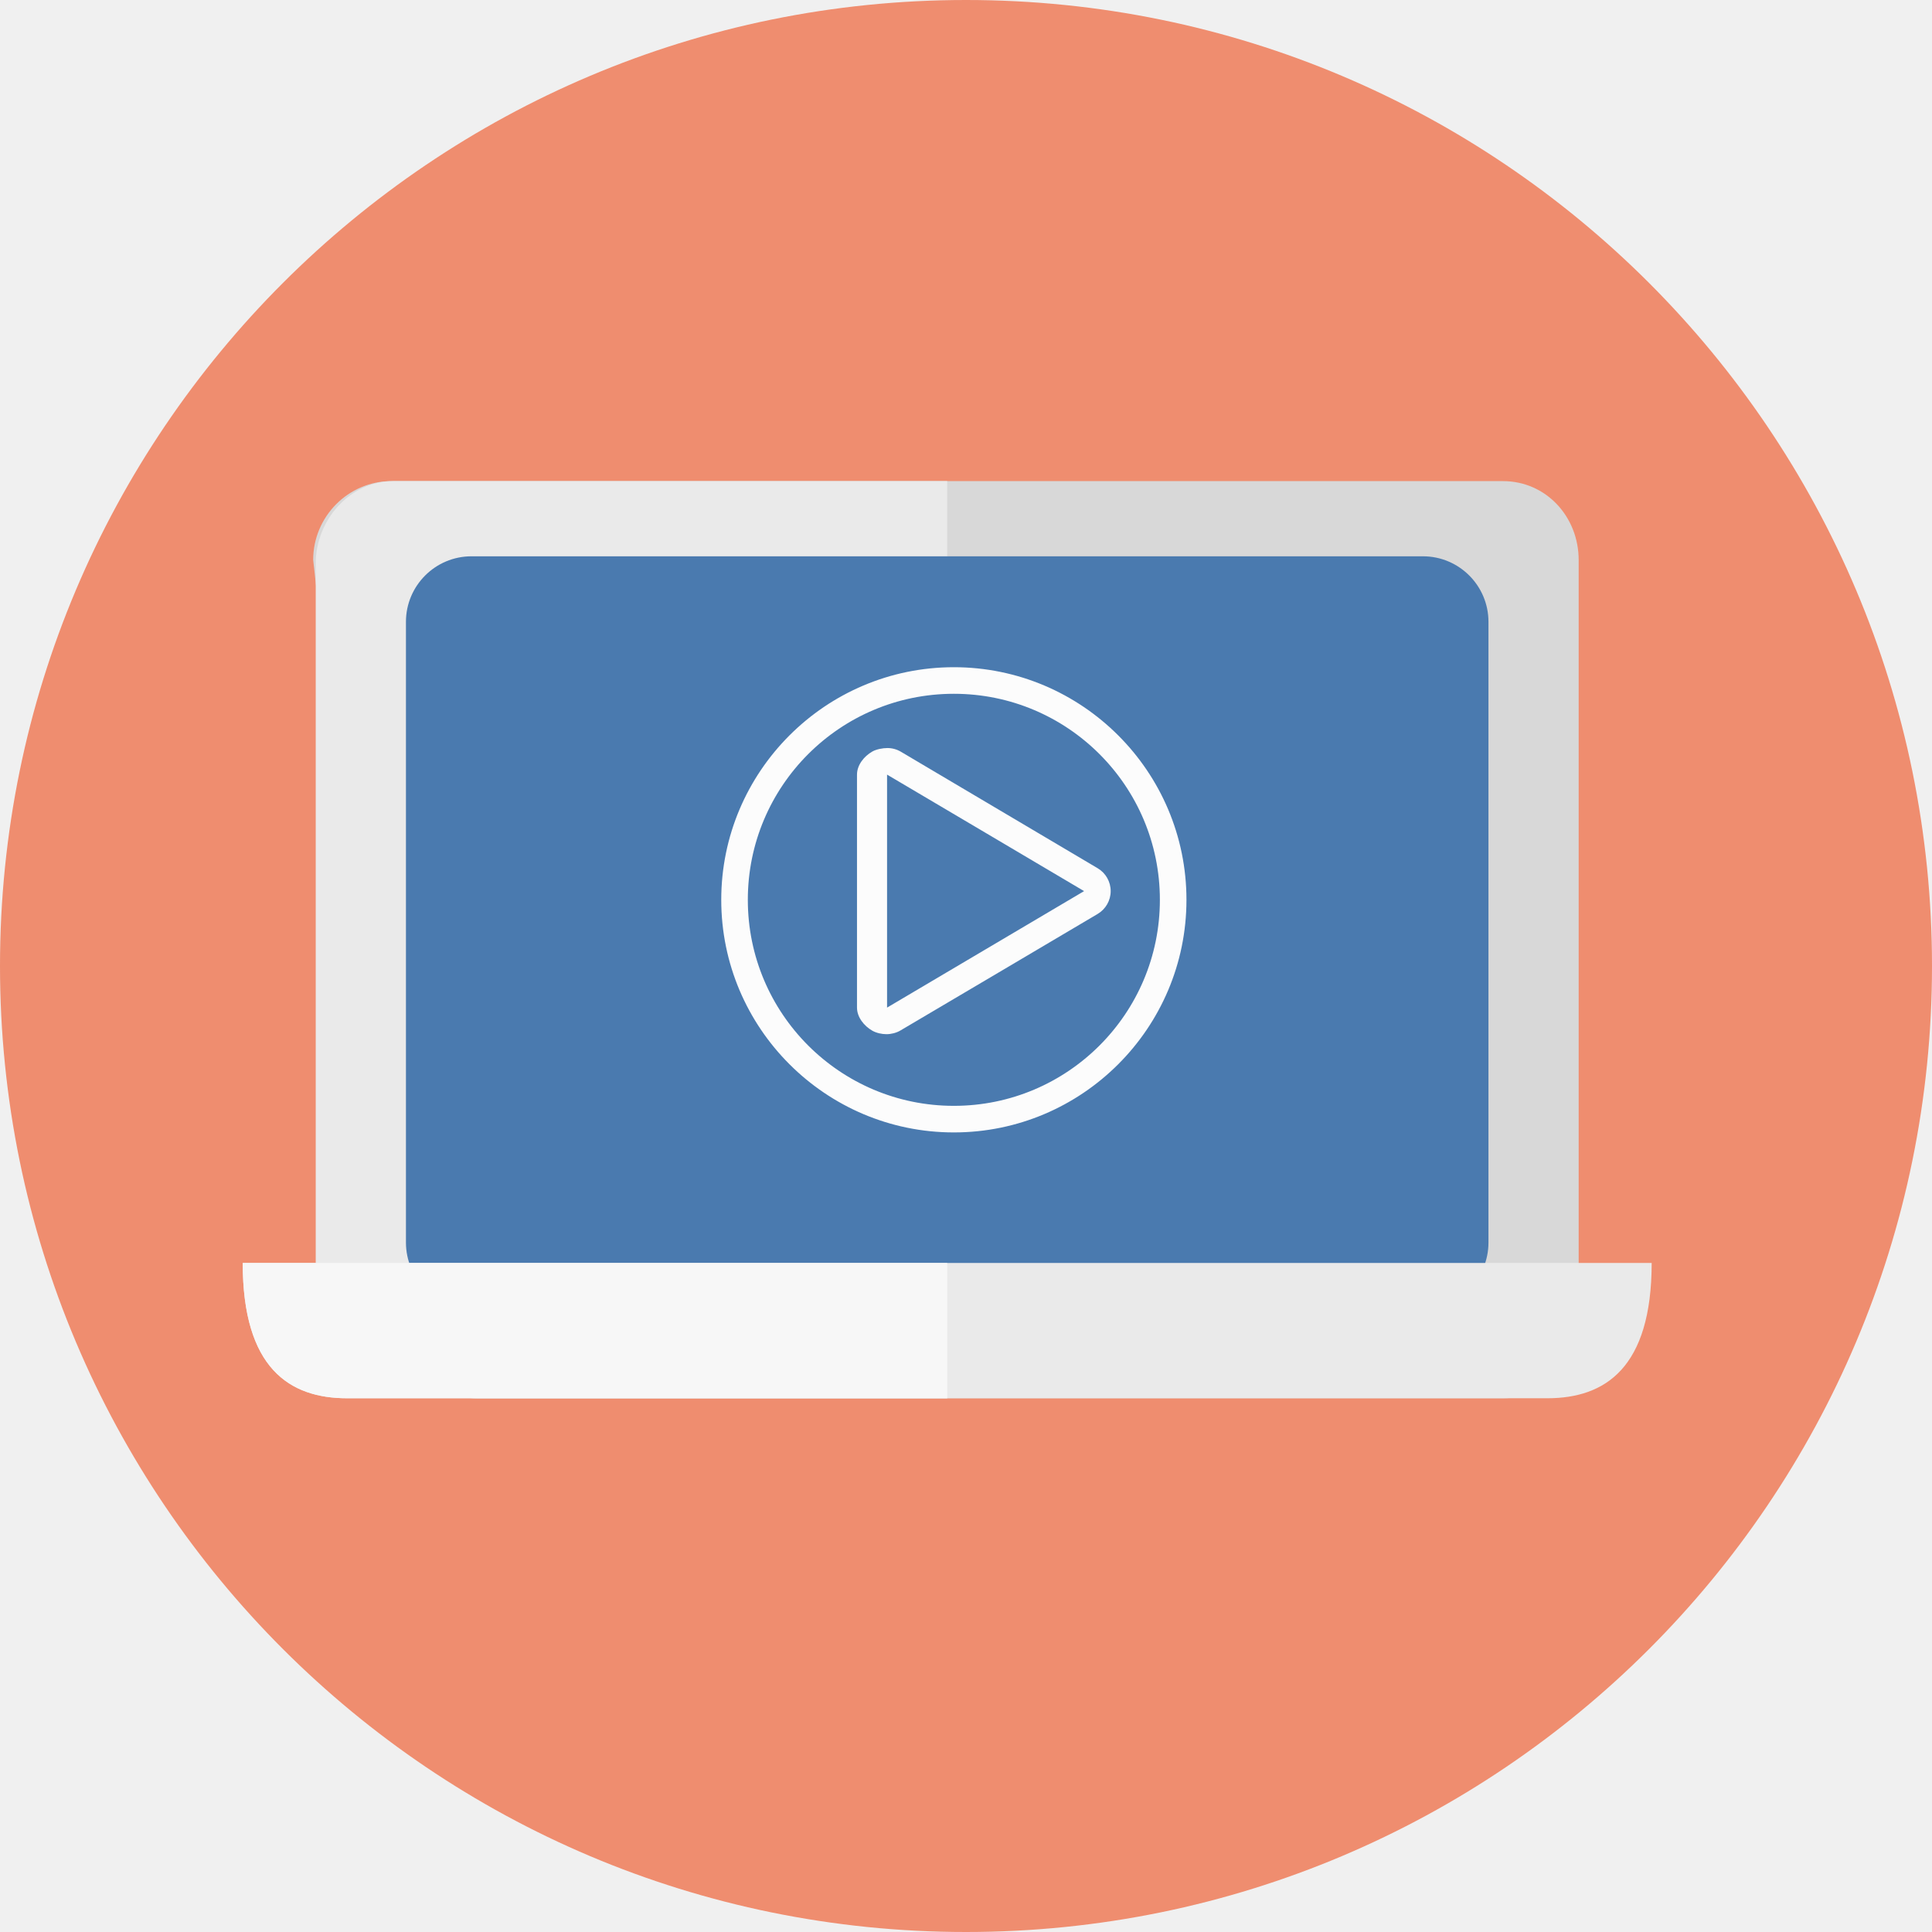
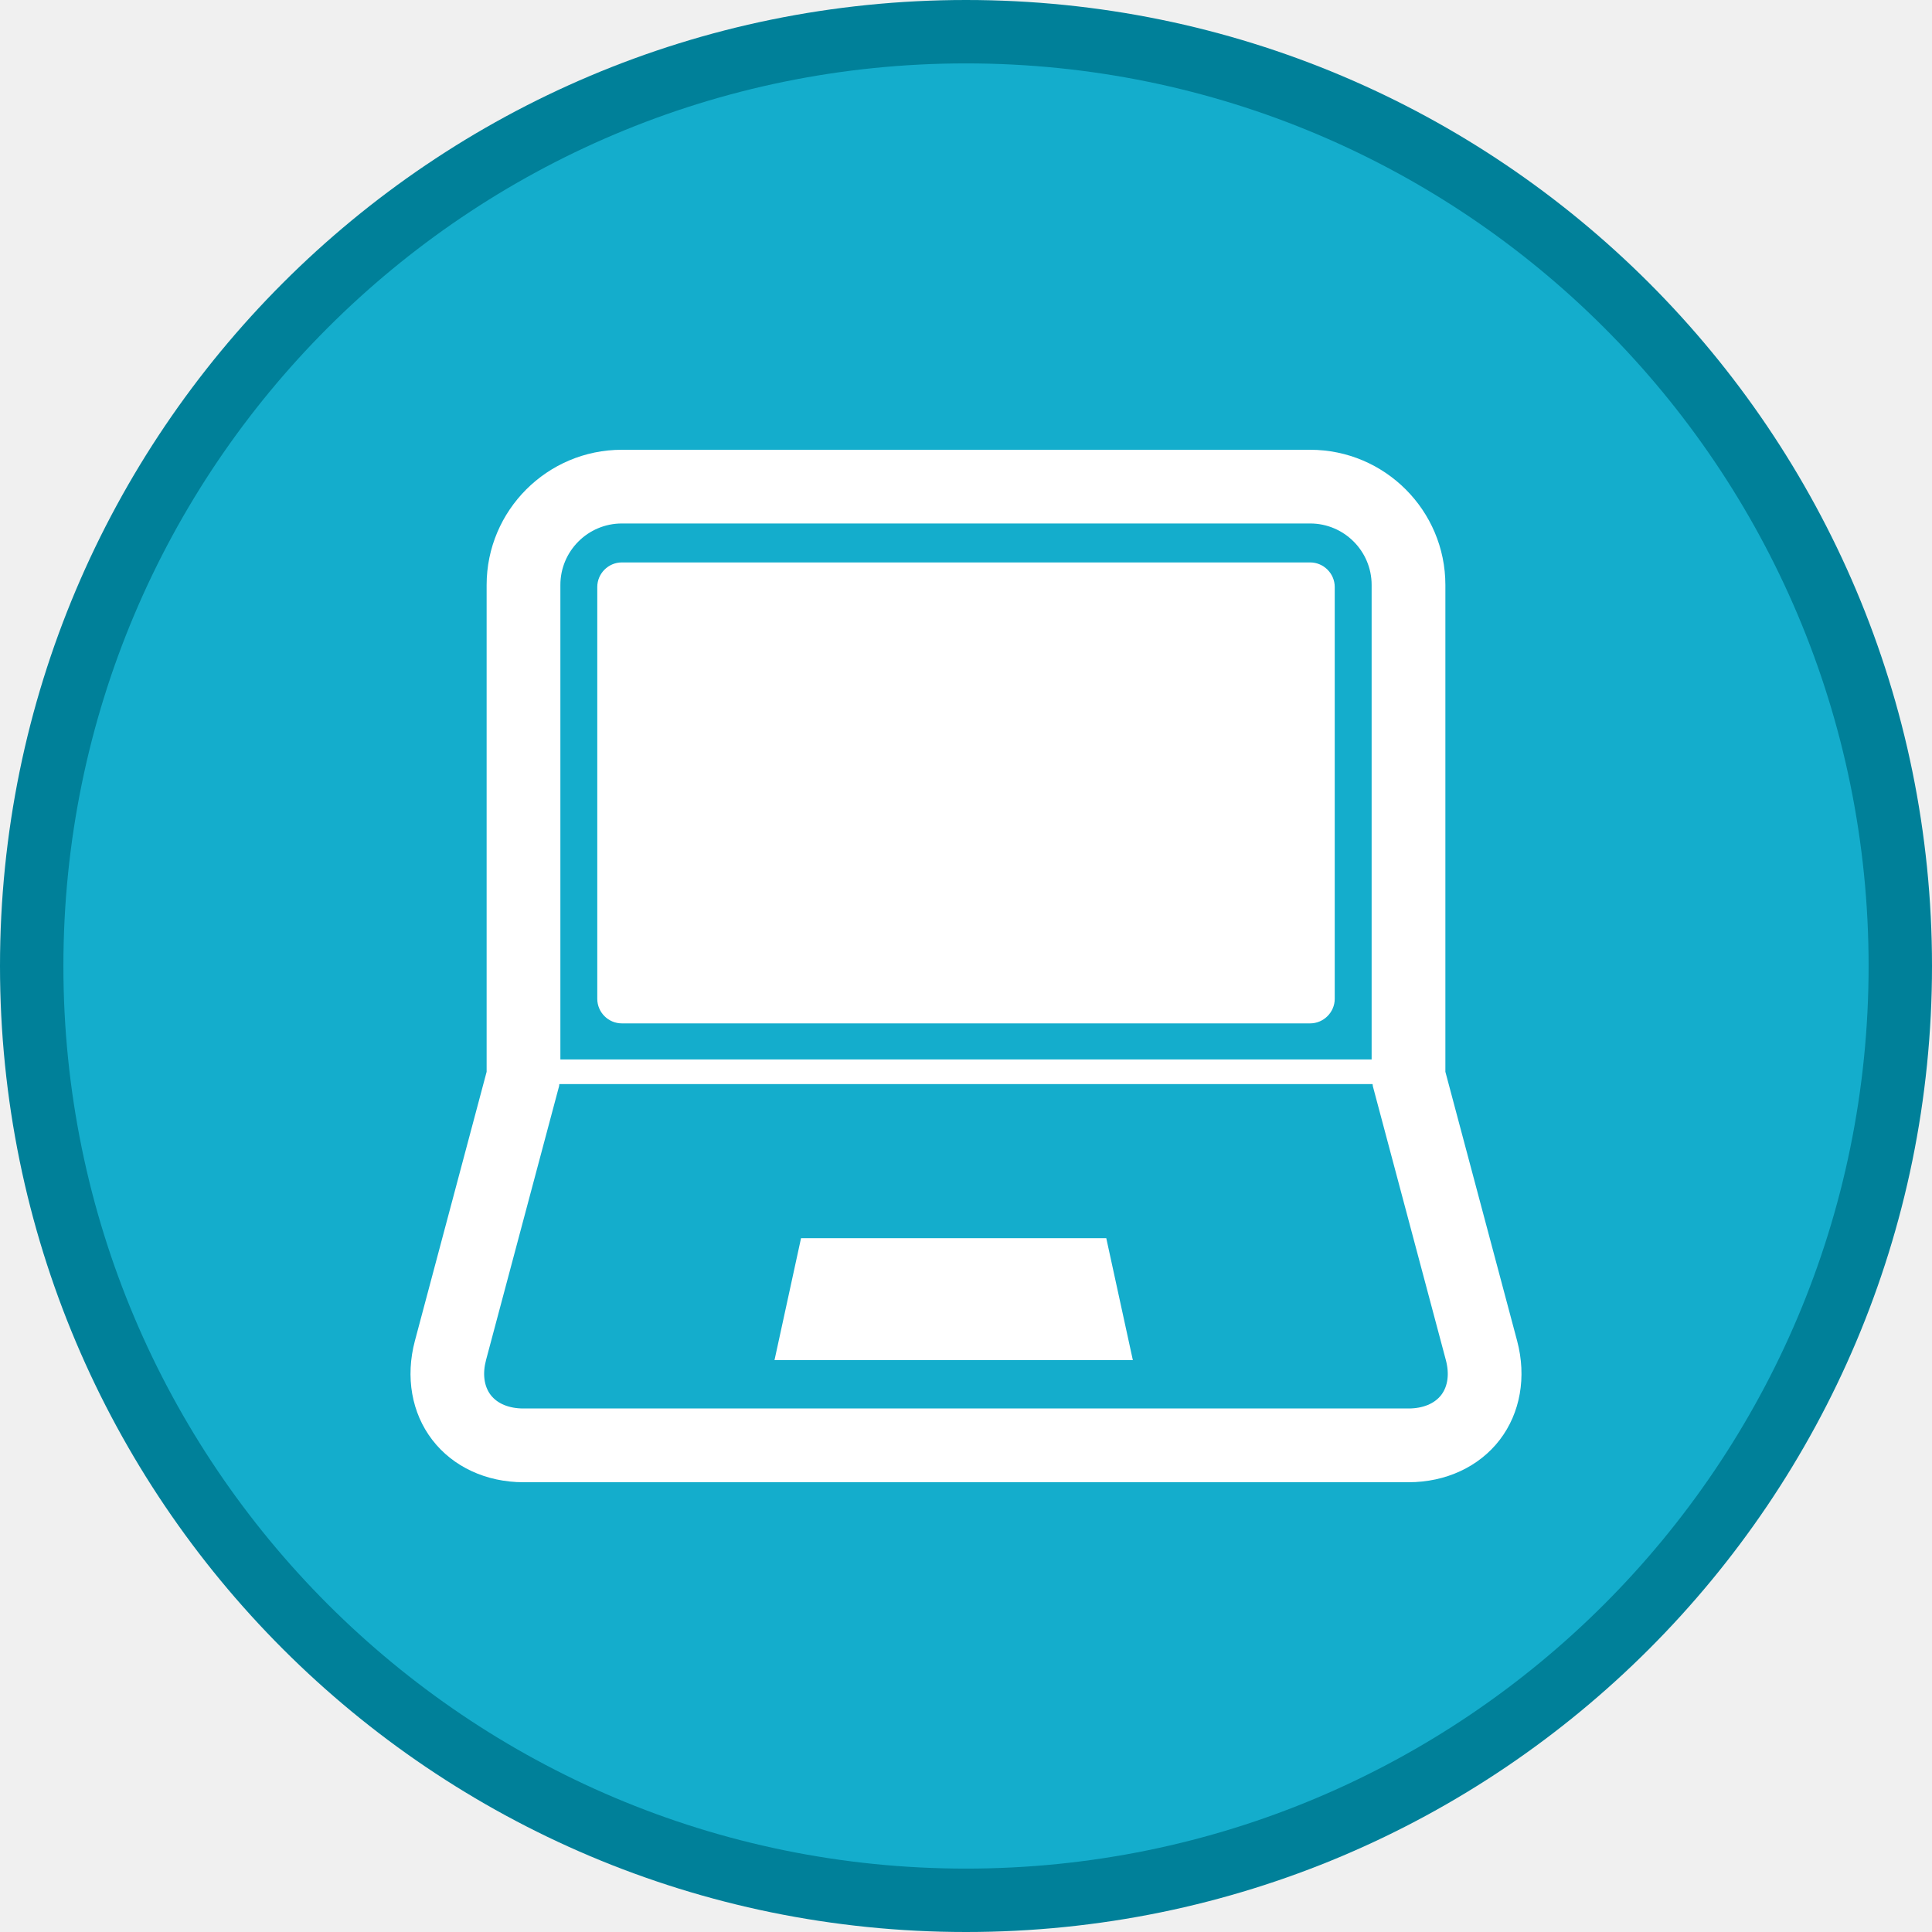
- <svg xmlns="http://www.w3.org/2000/svg" version="1.1" id="Layer_1" x="0px" y="0px" viewBox="0 0 128.5 128.5" style="enable-background:new 0 0 128.5 128.5;" xml:space="preserve">
-   <g>
-     <g>
-       <circle style="fill:#EF8D6F;" cx="64.25" cy="64.25" r="64.25" />
+ <svg xmlns="http://www.w3.org/2000/svg" version="1.1" id="Layer_1" x="0px" y="0px" viewBox="0 0 504 504" style="enable-background:new 0 0 504 504;" xml:space="preserve">
+   <circle style="fill:#008099;fill-opacity:1" cx="252" cy="252" r="252" id="circle17180" />
+   <circle style="fill:#14adcc;fill-opacity:1;stroke-width:0.934" cx="252" cy="252" r="235.462" id="circle17180-7" />
+   <g id="g287" transform="matrix(10.93753,0,0,10.93753,107.0843,107.0833)" style="fill:#ffffff;fill-opacity:1">
+     <g id="g285" style="fill:#ffffff;fill-opacity:1">
+       <path d="M 26.394,22.189 24.683,15.772 V 4.162 c 0,-1.778 -1.446,-3.225 -3.225,-3.225 H 5.041 c -1.778,0 -3.225,1.446 -3.225,3.225 V 15.773 L 0.105,22.19 c -0.229,0.86 -0.078,1.722 0.415,2.362 0.493,0.642 1.286,1.01 2.176,1.01 h 21.107 c 0.89,0 1.683,-0.368 2.176,-1.01 0.492,-0.641 0.644,-1.502 0.415,-2.363 z M 5.041,2.695 h 16.417 c 0.808,0 1.466,0.657 1.466,1.466 V 15.479 H 3.575 V 4.162 c 0,-0.808 0.656,-1.467 1.466,-1.467 z m 19.543,20.786 c -0.16,0.207 -0.438,0.322 -0.781,0.322 H 2.694 C 2.35,23.803 2.072,23.688 1.913,23.481 1.754,23.273 1.714,22.975 1.803,22.643 l 1.741,-6.527 0.006,-0.05 h 19.397 l 0.006,0.05 1.74,6.527 c 0.09,0.333 0.05,0.63 -0.109,0.838 z" id="path279" style="fill:#ffffff;fill-opacity:1" />
+       <path d="m 5.041,14.618 h 16.417 c 0.321,0 0.586,-0.265 0.586,-0.586 V 4.21 c 0,-0.322 -0.265,-0.586 -0.586,-0.586 H 5.041 c -0.322,0 -0.586,0.264 -0.586,0.586 v 9.822 c 0,0.322 0.263,0.586 0.586,0.586 z" id="path281" style="fill:#ffffff;fill-opacity:1" />
+       <polygon points="8.682,22.65 17.229,22.65 16.595,19.741 9.315,19.741 " id="polygon283" style="fill:#ffffff;fill-opacity:1" />
    </g>
-     <path style="fill:#D8D8D8;" d="M105,87.75c0,2.875-2.161,5.25-5.037,5.25H31.659c-2.875,0-5.206-2.353-5.206-5.228L20.83,37.239   c0-2.875,2.331-5.239,5.206-5.239h73.927c2.875,0,5.037,2.375,5.037,5.25V87.75z" />
-     <path style="fill:#EAEAEA;" d="M63,93H31.763C28.888,93,21,90.399,21,87.524V37.476C21,34.601,23.265,32,26.141,32H63" />
-     <path style="fill:#4A7AAF;" d="M99,82.638C99,85.047,97.047,87,94.638,87H31.362C28.953,87,27,85.047,27,82.638V41.362   C27,38.953,28.953,37,31.362,37h63.276C97.047,37,99,38.953,99,41.362V82.638z" />
-     <path style="fill:#EAEAEA;" d="M109.855,84c0,7-3.108,9-6.942,9H23.086c-3.834,0-6.942-2-6.942-9H63   C75.148,84,109.855,84,109.855,84z" />
-     <path style="fill:#F7F7F7;" d="M63,93H23.086c-3.834,0-6.942-2-6.942-9H63" />
-     <path style="fill:#FCFCFC;" d="M63.442,46.145c7.568,0,13.703,6.135,13.703,13.703S71.01,73.551,63.442,73.551   s-13.703-6.135-13.703-13.703S55.874,46.145,63.442,46.145 M63.442,44.377c-8.531,0-15.471,6.94-15.471,15.471   s6.94,15.471,15.471,15.471s15.471-6.94,15.471-15.471S71.973,44.377,63.442,44.377L63.442,44.377z" />
-     <path style="fill:#FCFCFC;" d="M59,51.521l6.555,3.874l6.549,3.874l-6.552,3.874L59,67.017v-7.748V52 M59.022,49.753   c-0.302,0-0.731,0.077-1.002,0.232C57.467,50.299,57,50.886,57,51.521v7.748v7.748c0,0.635,0.467,1.221,1.019,1.536   c0.272,0.155,0.637,0.232,0.939,0.232c0.312,0,0.655-0.082,0.932-0.247l6.56-3.874l6.552-3.874   c0.538-0.318,0.871-0.897,0.871-1.521c0-0.625-0.328-1.203-0.866-1.521l-6.543-3.874L59.921,50   C59.644,49.835,59.333,49.753,59.022,49.753L59.022,49.753z" />
  </g>
-   <g>
- </g>
-   <g>
- </g>
-   <g>
- </g>
-   <g>
- </g>
-   <g>
- </g>
-   <g>
- </g>
-   <g>
- </g>
-   <g>
- </g>
-   <g>
- </g>
-   <g>
- </g>
-   <g>
- </g>
-   <g>
- </g>
-   <g>
- </g>
-   <g>
- </g>
-   <g>
- </g>
</svg>
